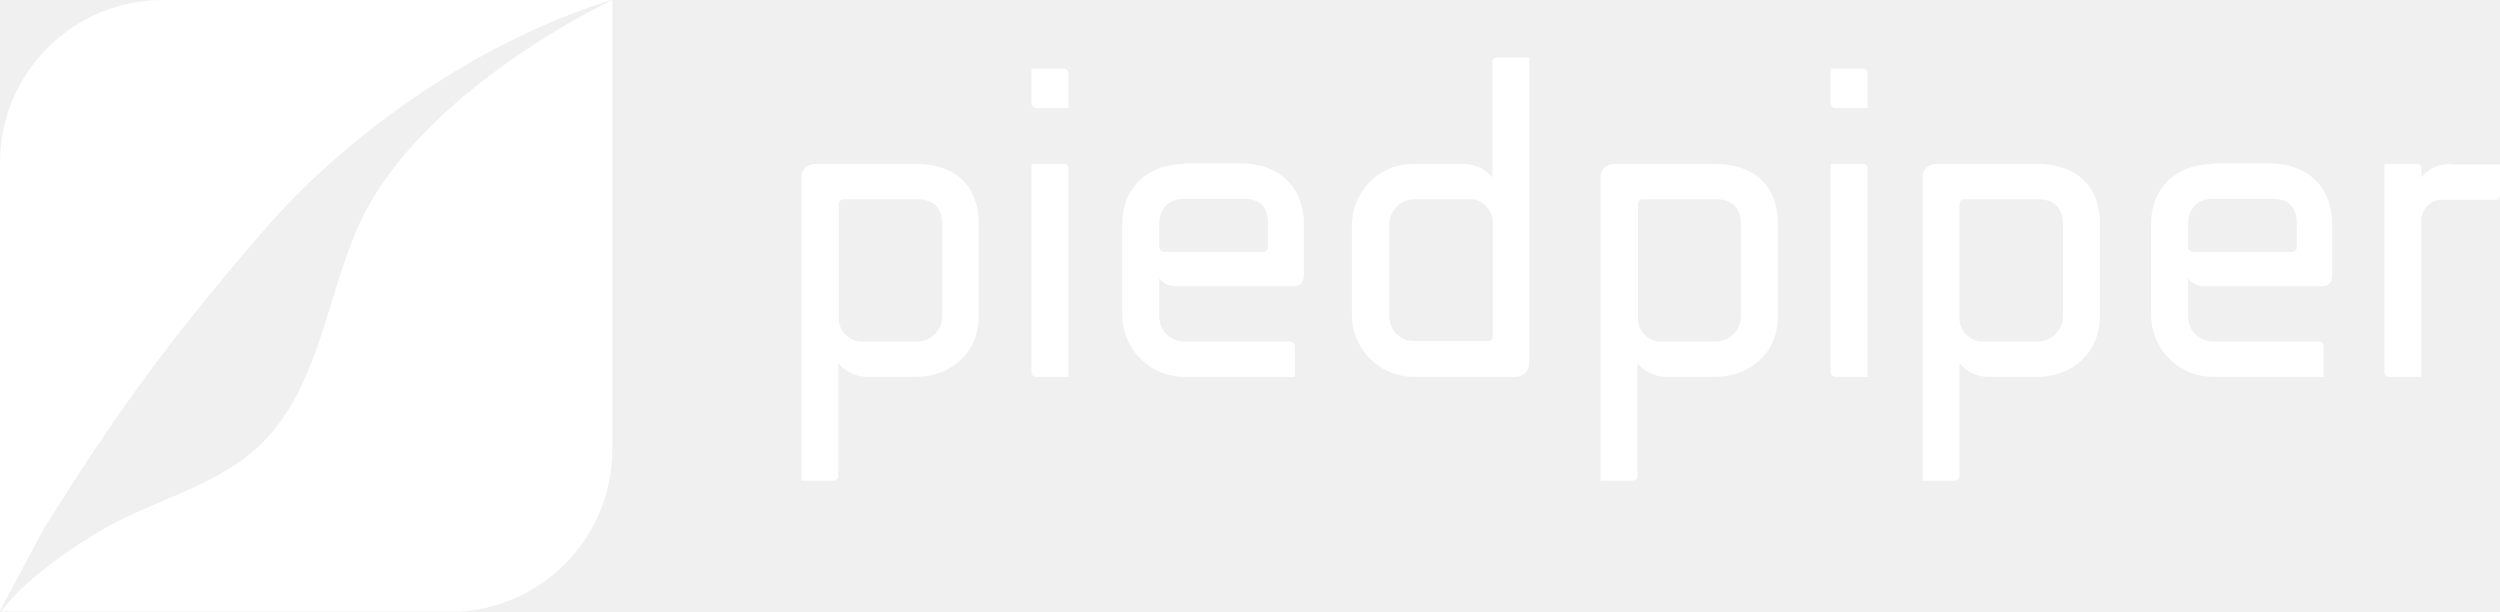
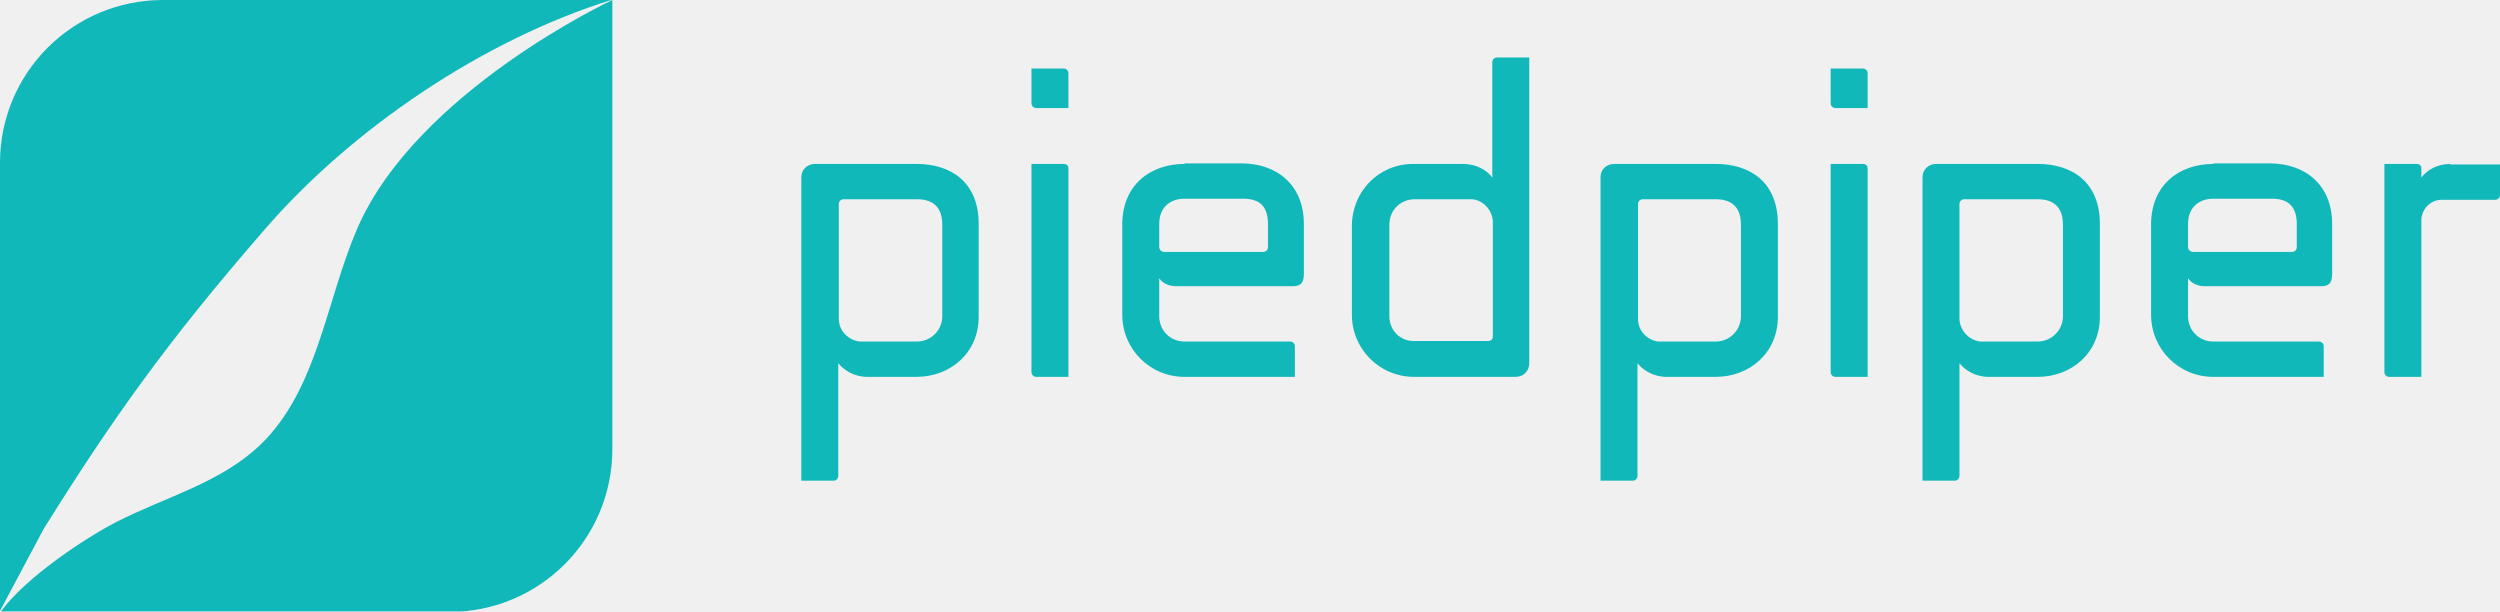
<svg xmlns="http://www.w3.org/2000/svg" width="184" height="45" viewBox="0 0 184 45" fill="none">
-   <g clip-path="url(#clip0_1961_54)">
-     <path d="M3.225 38.91L0 44.961V11.987C0 5.353 5.361 0 12.005 0H44.99C35.627 2.909 25.875 9.466 19.426 16.953C12.316 25.138 8.314 30.763 3.225 38.91Z" fill="white" />
-     <path d="M45.068 0C45.068 0 30.693 6.711 26.303 16.797C23.972 22.19 23.389 28.668 19.154 32.741C16.241 35.535 12.161 36.582 8.587 38.405C6.256 39.608 1.905 42.478 0.04 45.039H33.063C39.707 45.039 45.068 39.685 45.068 33.052V0ZM61.736 23.547V15.013C61.736 14.819 61.891 14.664 62.085 14.664H67.486C68.496 14.664 69.35 15.091 69.35 16.526V23.276C69.35 24.323 68.496 25.138 67.486 25.138H63.251C62.435 25.022 61.775 24.362 61.736 23.547ZM59.987 12.065C59.404 12.065 58.977 12.491 58.977 13.034V35.379H61.347C61.541 35.379 61.697 35.224 61.697 35.03V26.729C62.085 27.233 62.862 27.737 63.834 27.737H67.447C69.972 27.737 72.031 25.953 72.031 23.315V16.487C72.031 13.384 69.972 12.065 67.447 12.065H59.987ZM75.916 12.065V27.388C75.916 27.582 76.072 27.737 76.266 27.737H78.636V12.375C78.636 12.181 78.481 12.065 78.286 12.065H75.916ZM75.916 5.043V7.603C75.916 7.797 76.072 7.953 76.266 7.953H78.636V5.392C78.636 5.198 78.481 5.043 78.286 5.043H75.916ZM85.318 18.194V16.487C85.318 15.246 86.134 14.625 87.183 14.625H91.496C92.739 14.625 93.322 15.207 93.322 16.487V18.194C93.322 18.388 93.166 18.543 92.972 18.543H85.668C85.435 18.504 85.318 18.349 85.318 18.194ZM87.183 12.065C84.658 12.065 82.599 13.616 82.599 16.526V23.16C82.599 25.681 84.619 27.737 87.183 27.737H95.303V25.487C95.303 25.293 95.148 25.138 94.954 25.138H87.183C86.134 25.138 85.318 24.323 85.318 23.276V20.483C85.59 20.871 86.057 21.065 86.562 21.065H95.148C95.886 21.065 95.964 20.638 95.964 20.095V16.487C95.964 13.578 93.943 12.026 91.379 12.026H87.183V12.065ZM102.258 23.276V16.526C102.258 15.478 103.073 14.664 104.122 14.664H108.357C109.134 14.741 109.795 15.401 109.872 16.254V24.789C109.872 24.983 109.717 25.099 109.523 25.099H104.122C103.073 25.138 102.258 24.323 102.258 23.276ZM110.183 4.228C109.989 4.228 109.834 4.384 109.834 4.578V13.073C109.445 12.53 108.668 12.065 107.658 12.065H104.006C101.481 12.065 99.499 14.082 99.499 16.642V23.16C99.499 25.681 101.519 27.737 104.084 27.737H111.543C112.126 27.737 112.553 27.31 112.553 26.729V4.228H110.183ZM120.557 23.547V15.013C120.557 14.819 120.712 14.664 120.906 14.664H126.268C127.278 14.664 128.133 15.091 128.133 16.526V23.276C128.133 24.323 127.278 25.138 126.268 25.138H122.033C121.217 25.022 120.595 24.362 120.557 23.547ZM118.808 12.065C118.225 12.065 117.798 12.491 117.798 13.034V35.379H120.168C120.362 35.379 120.518 35.224 120.518 35.03V26.729C120.906 27.233 121.683 27.737 122.655 27.737H126.268C128.793 27.737 130.852 25.953 130.852 23.315V16.487C130.852 13.384 128.793 12.065 126.268 12.065H118.808ZM134.737 12.065V27.388C134.737 27.582 134.893 27.737 135.087 27.737H137.457V12.375C137.457 12.181 137.301 12.065 137.107 12.065H134.737ZM134.737 5.043V7.603C134.737 7.797 134.893 7.953 135.087 7.953H137.457V5.392C137.457 5.198 137.301 5.043 137.107 5.043H134.737ZM144.217 23.547V15.013C144.217 14.819 144.372 14.664 144.567 14.664H149.967C150.977 14.664 151.832 15.091 151.832 16.526V23.276C151.832 24.323 150.977 25.138 149.967 25.138H145.732C144.916 25.022 144.295 24.362 144.217 23.547ZM142.508 12.065C141.925 12.065 141.497 12.491 141.497 13.034V35.379H143.867C144.062 35.379 144.217 35.224 144.217 35.03V26.729C144.606 27.233 145.383 27.737 146.354 27.737H149.967C152.492 27.737 154.551 25.953 154.551 23.315V16.487C154.551 13.384 152.492 12.065 149.967 12.065H142.508ZM161.04 18.194V16.487C161.04 15.246 161.856 14.625 162.905 14.625H167.217C168.421 14.625 169.043 15.207 169.043 16.487V18.194C169.043 18.388 168.888 18.543 168.693 18.543H161.389C161.156 18.504 161.04 18.349 161.04 18.194ZM162.905 12.065C160.379 12.065 158.32 13.616 158.32 16.526V23.16C158.32 25.681 160.34 27.737 162.905 27.737H171.024V25.487C171.024 25.293 170.869 25.138 170.675 25.138H162.905C161.856 25.138 161.04 24.323 161.04 23.276V20.483C161.312 20.871 161.778 21.065 162.244 21.065H170.83C171.568 21.065 171.646 20.638 171.646 20.095V16.487C171.646 13.578 169.626 12.026 167.062 12.026H162.905V12.065ZM180.349 12.065C179.378 12.065 178.6 12.53 178.212 13.073V12.375C178.212 12.181 178.057 12.065 177.862 12.065H175.492V27.388C175.492 27.582 175.648 27.737 175.842 27.737H178.212V16.099C178.29 15.362 178.872 14.703 179.727 14.703H183.651C183.845 14.703 184.001 14.547 184.001 14.353V12.103H180.349V12.065Z" fill="white" />
+   <g clip-path="url(#clip0_1_9)">
+     <path d="M3.225 38.91L0 44.961V11.987C0 5.353 5.361 0 12.005 0H44.99C35.627 2.909 25.875 9.466 19.426 16.953C12.316 25.138 8.314 30.763 3.225 38.91Z" fill="#10B8BA" />
+     <path d="M45.069 0C45.069 0 30.694 6.711 26.303 16.797C23.972 22.19 23.389 28.668 19.155 32.741C16.241 35.535 12.161 36.582 8.587 38.405C6.256 39.608 1.905 42.478 0.04 45.039H33.063C39.707 45.039 45.069 39.685 45.069 33.052V0ZM61.736 23.547V15.013C61.736 14.819 61.891 14.664 62.085 14.664H67.486C68.496 14.664 69.351 15.091 69.351 16.526V23.276C69.351 24.323 68.496 25.138 67.486 25.138H63.251C62.435 25.022 61.775 24.362 61.736 23.547ZM59.987 12.065C59.405 12.065 58.977 12.491 58.977 13.034V35.379H61.347C61.541 35.379 61.697 35.224 61.697 35.03V26.729C62.085 27.233 62.862 27.737 63.834 27.737H67.447C69.972 27.737 72.031 25.953 72.031 23.315V16.487C72.031 13.384 69.972 12.065 67.447 12.065H59.987ZM75.916 12.065V27.388C75.916 27.582 76.072 27.737 76.266 27.737H78.636V12.375C78.636 12.181 78.481 12.065 78.286 12.065H75.916ZM75.916 5.043V7.603C75.916 7.797 76.072 7.953 76.266 7.953H78.636V5.392C78.636 5.198 78.481 5.043 78.286 5.043H75.916ZM85.319 18.194V16.487C85.319 15.246 86.134 14.625 87.183 14.625H91.496C92.739 14.625 93.322 15.207 93.322 16.487V18.194C93.322 18.388 93.166 18.543 92.972 18.543H85.668C85.435 18.504 85.319 18.349 85.319 18.194ZM87.183 12.065C84.658 12.065 82.599 13.616 82.599 16.526V23.16C82.599 25.681 84.619 27.737 87.183 27.737H95.303V25.487C95.303 25.293 95.148 25.138 94.954 25.138H87.183C86.134 25.138 85.319 24.323 85.319 23.276V20.483C85.59 20.871 86.057 21.065 86.562 21.065H95.148C95.886 21.065 95.964 20.638 95.964 20.095V16.487C95.964 13.578 93.944 12.026 91.379 12.026H87.183V12.065ZM102.258 23.276V16.526C102.258 15.478 103.073 14.664 104.122 14.664H108.357C109.134 14.741 109.795 15.401 109.872 16.254V24.789C109.872 24.983 109.717 25.099 109.523 25.099H104.122C103.073 25.138 102.258 24.323 102.258 23.276ZM110.183 4.228C109.989 4.228 109.834 4.384 109.834 4.578V13.073C109.445 12.53 108.668 12.065 107.658 12.065H104.006C101.481 12.065 99.499 14.082 99.499 16.642V23.16C99.499 25.681 101.519 27.737 104.084 27.737H111.543C112.126 27.737 112.553 27.31 112.553 26.729V4.228H110.183ZM120.557 23.547V15.013C120.557 14.819 120.712 14.664 120.906 14.664H126.268C127.278 14.664 128.133 15.091 128.133 16.526V23.276C128.133 24.323 127.278 25.138 126.268 25.138H122.033C121.217 25.022 120.595 24.362 120.557 23.547ZM118.808 12.065C118.225 12.065 117.798 12.491 117.798 13.034V35.379H120.168C120.362 35.379 120.518 35.224 120.518 35.03V26.729C120.906 27.233 121.683 27.737 122.655 27.737H126.268C128.793 27.737 130.852 25.953 130.852 23.315V16.487C130.852 13.384 128.793 12.065 126.268 12.065H118.808ZM134.737 12.065V27.388C134.737 27.582 134.893 27.737 135.087 27.737H137.457V12.375C137.457 12.181 137.301 12.065 137.107 12.065H134.737ZM134.737 5.043V7.603C134.737 7.797 134.893 7.953 135.087 7.953H137.457V5.392C137.457 5.198 137.301 5.043 137.107 5.043H134.737ZM144.217 23.547V15.013C144.217 14.819 144.372 14.664 144.567 14.664H149.967C150.977 14.664 151.832 15.091 151.832 16.526V23.276C151.832 24.323 150.977 25.138 149.967 25.138H145.732C144.916 25.022 144.295 24.362 144.217 23.547ZM142.508 12.065C141.925 12.065 141.497 12.491 141.497 13.034V35.379H143.867C144.062 35.379 144.217 35.224 144.217 35.03V26.729C144.606 27.233 145.383 27.737 146.354 27.737H149.967C152.492 27.737 154.551 25.953 154.551 23.315V16.487C154.551 13.384 152.492 12.065 149.967 12.065H142.508ZM161.04 18.194V16.487C161.04 15.246 161.856 14.625 162.905 14.625H167.217C168.421 14.625 169.043 15.207 169.043 16.487V18.194C169.043 18.388 168.888 18.543 168.693 18.543H161.389C161.156 18.504 161.04 18.349 161.04 18.194ZM162.905 12.065C160.379 12.065 158.32 13.616 158.32 16.526V23.16C158.32 25.681 160.34 27.737 162.905 27.737H171.024V25.487C171.024 25.293 170.869 25.138 170.675 25.138H162.905C161.856 25.138 161.04 24.323 161.04 23.276V20.483C161.312 20.871 161.778 21.065 162.244 21.065H170.83C171.568 21.065 171.646 20.638 171.646 20.095V16.487C171.646 13.578 169.626 12.026 167.062 12.026H162.905V12.065ZM180.349 12.065C179.378 12.065 178.6 12.53 178.212 13.073V12.375C178.212 12.181 178.057 12.065 177.862 12.065H175.492V27.388C175.492 27.582 175.648 27.737 175.842 27.737H178.212V16.099C178.29 15.362 178.872 14.703 179.727 14.703H183.651C183.845 14.703 184.001 14.547 184.001 14.353V12.103H180.349V12.065Z" fill="#10B8BA" />
  </g>
  <defs>
-     <clipPath id="clip0_1961_54">
+     <clipPath id="clip0_1_9">
      <rect width="184" height="45" fill="white" />
    </clipPath>
  </defs>
</svg>
